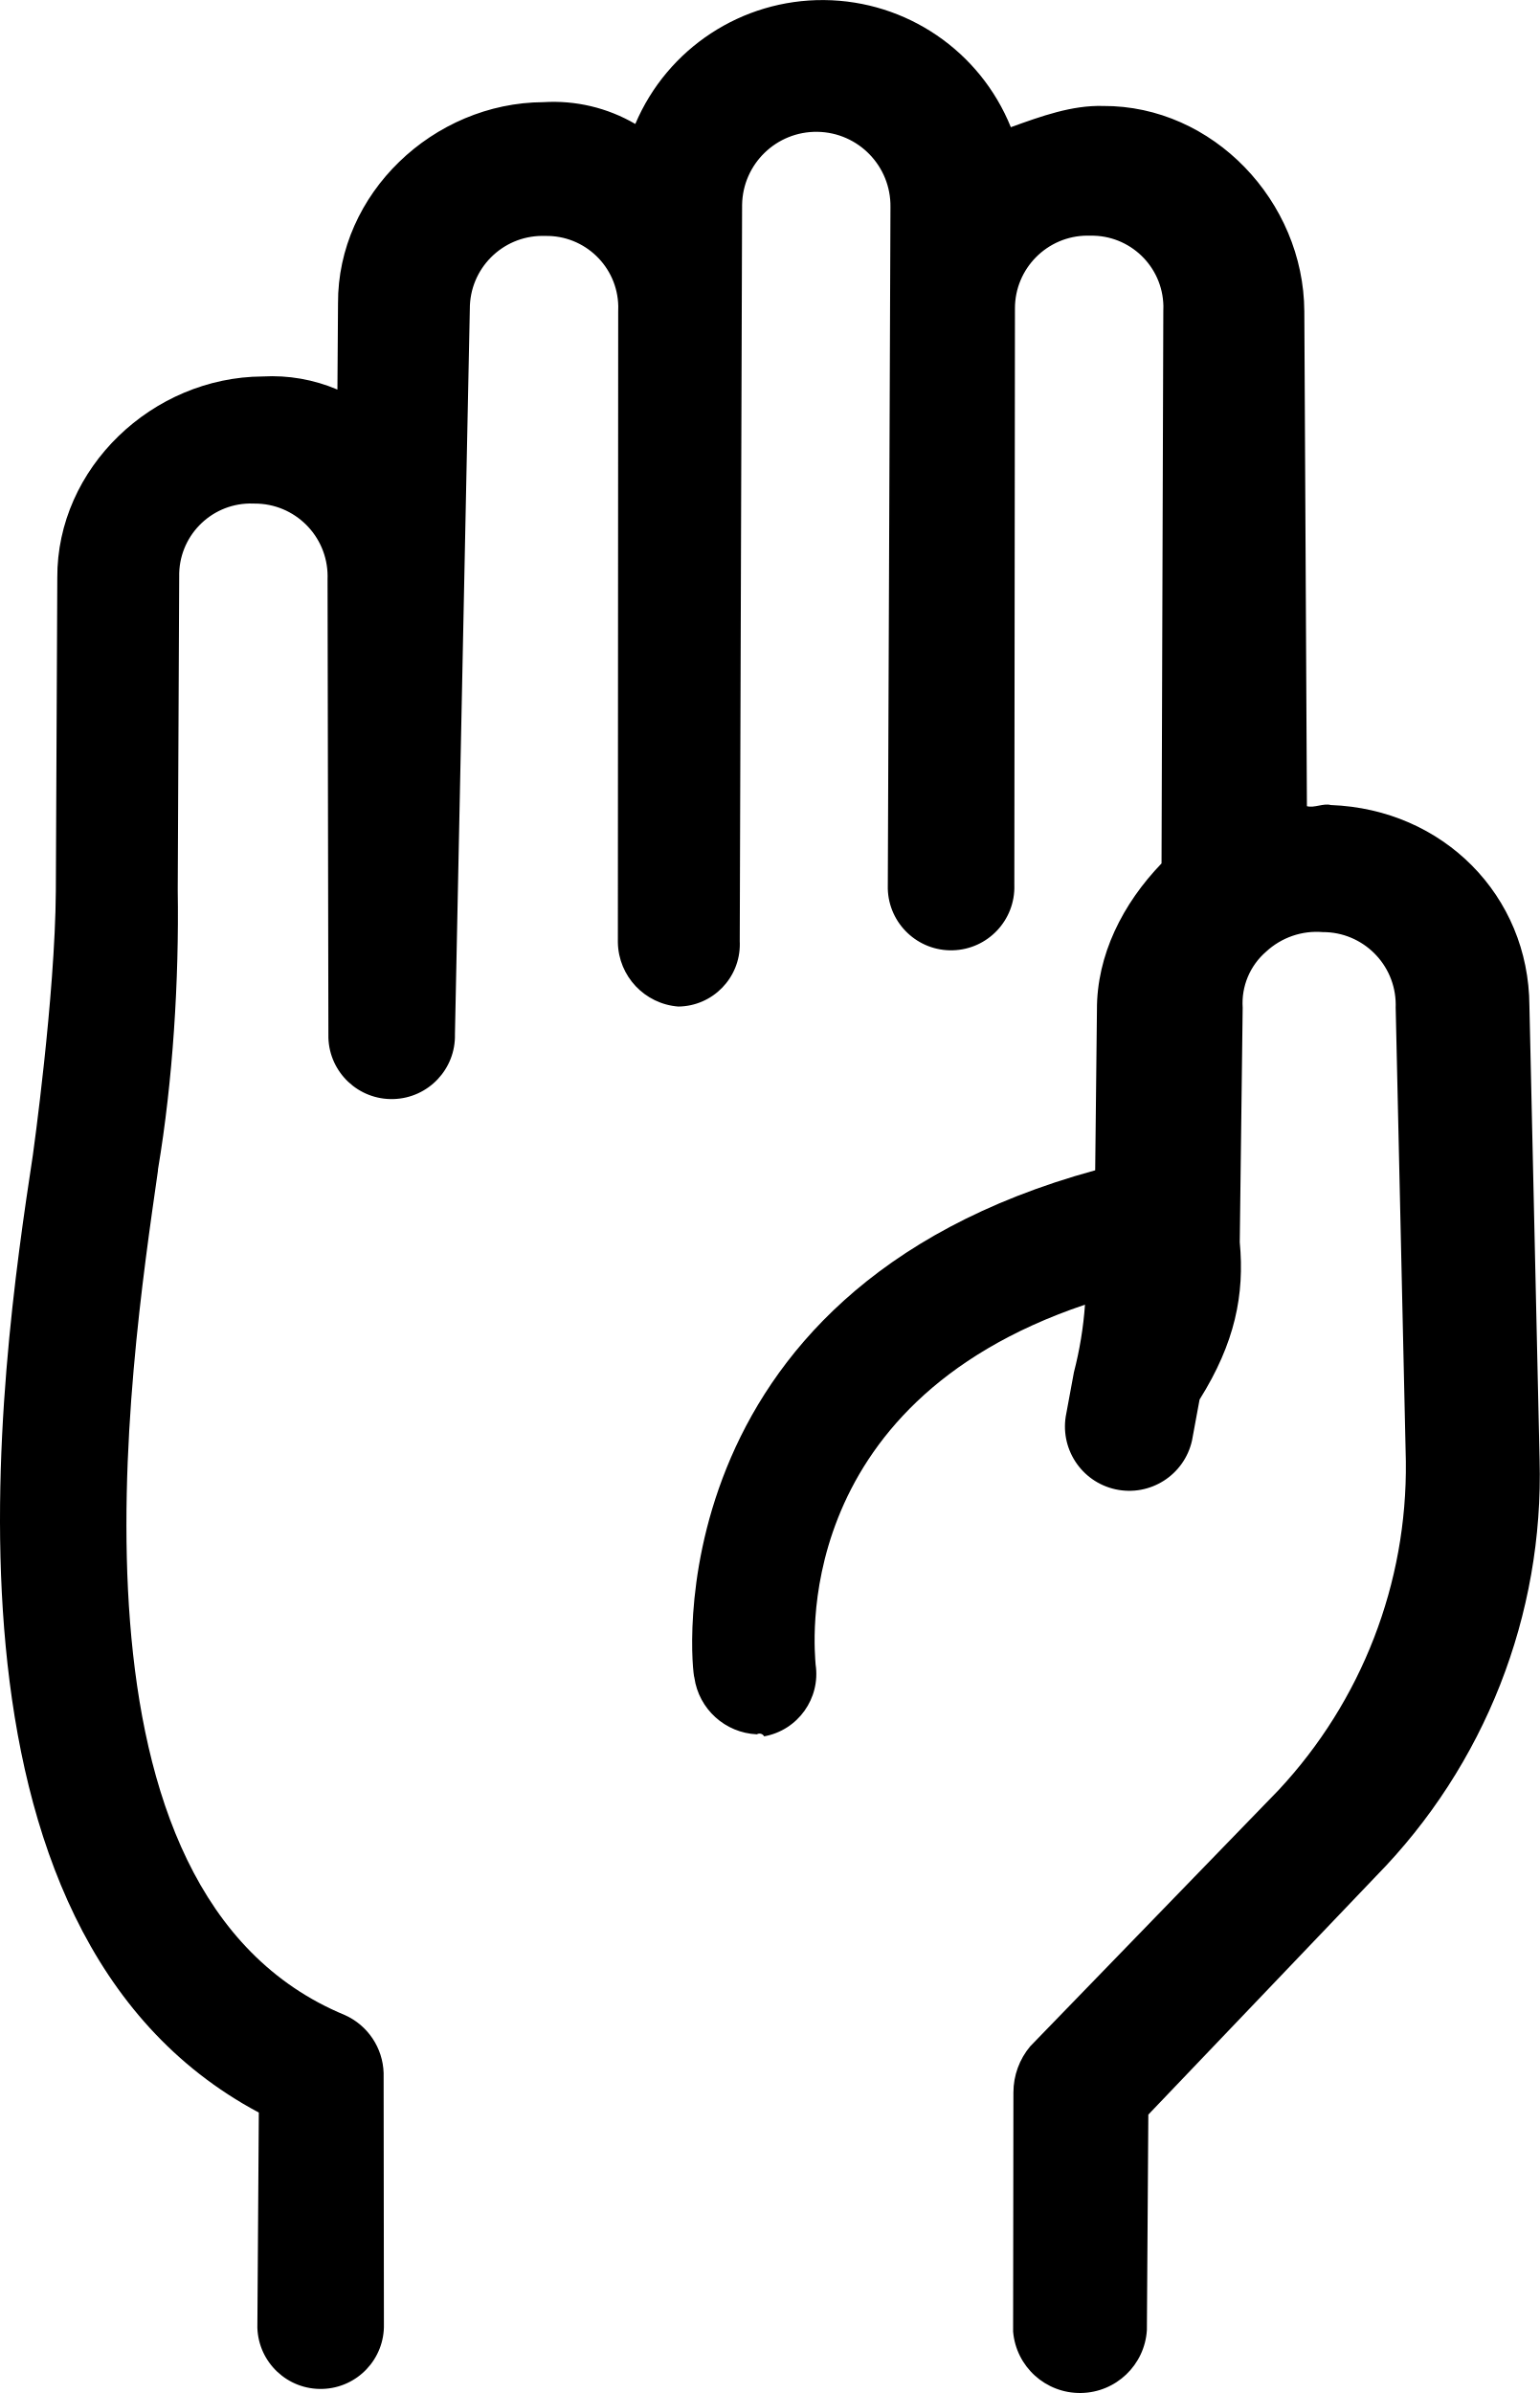
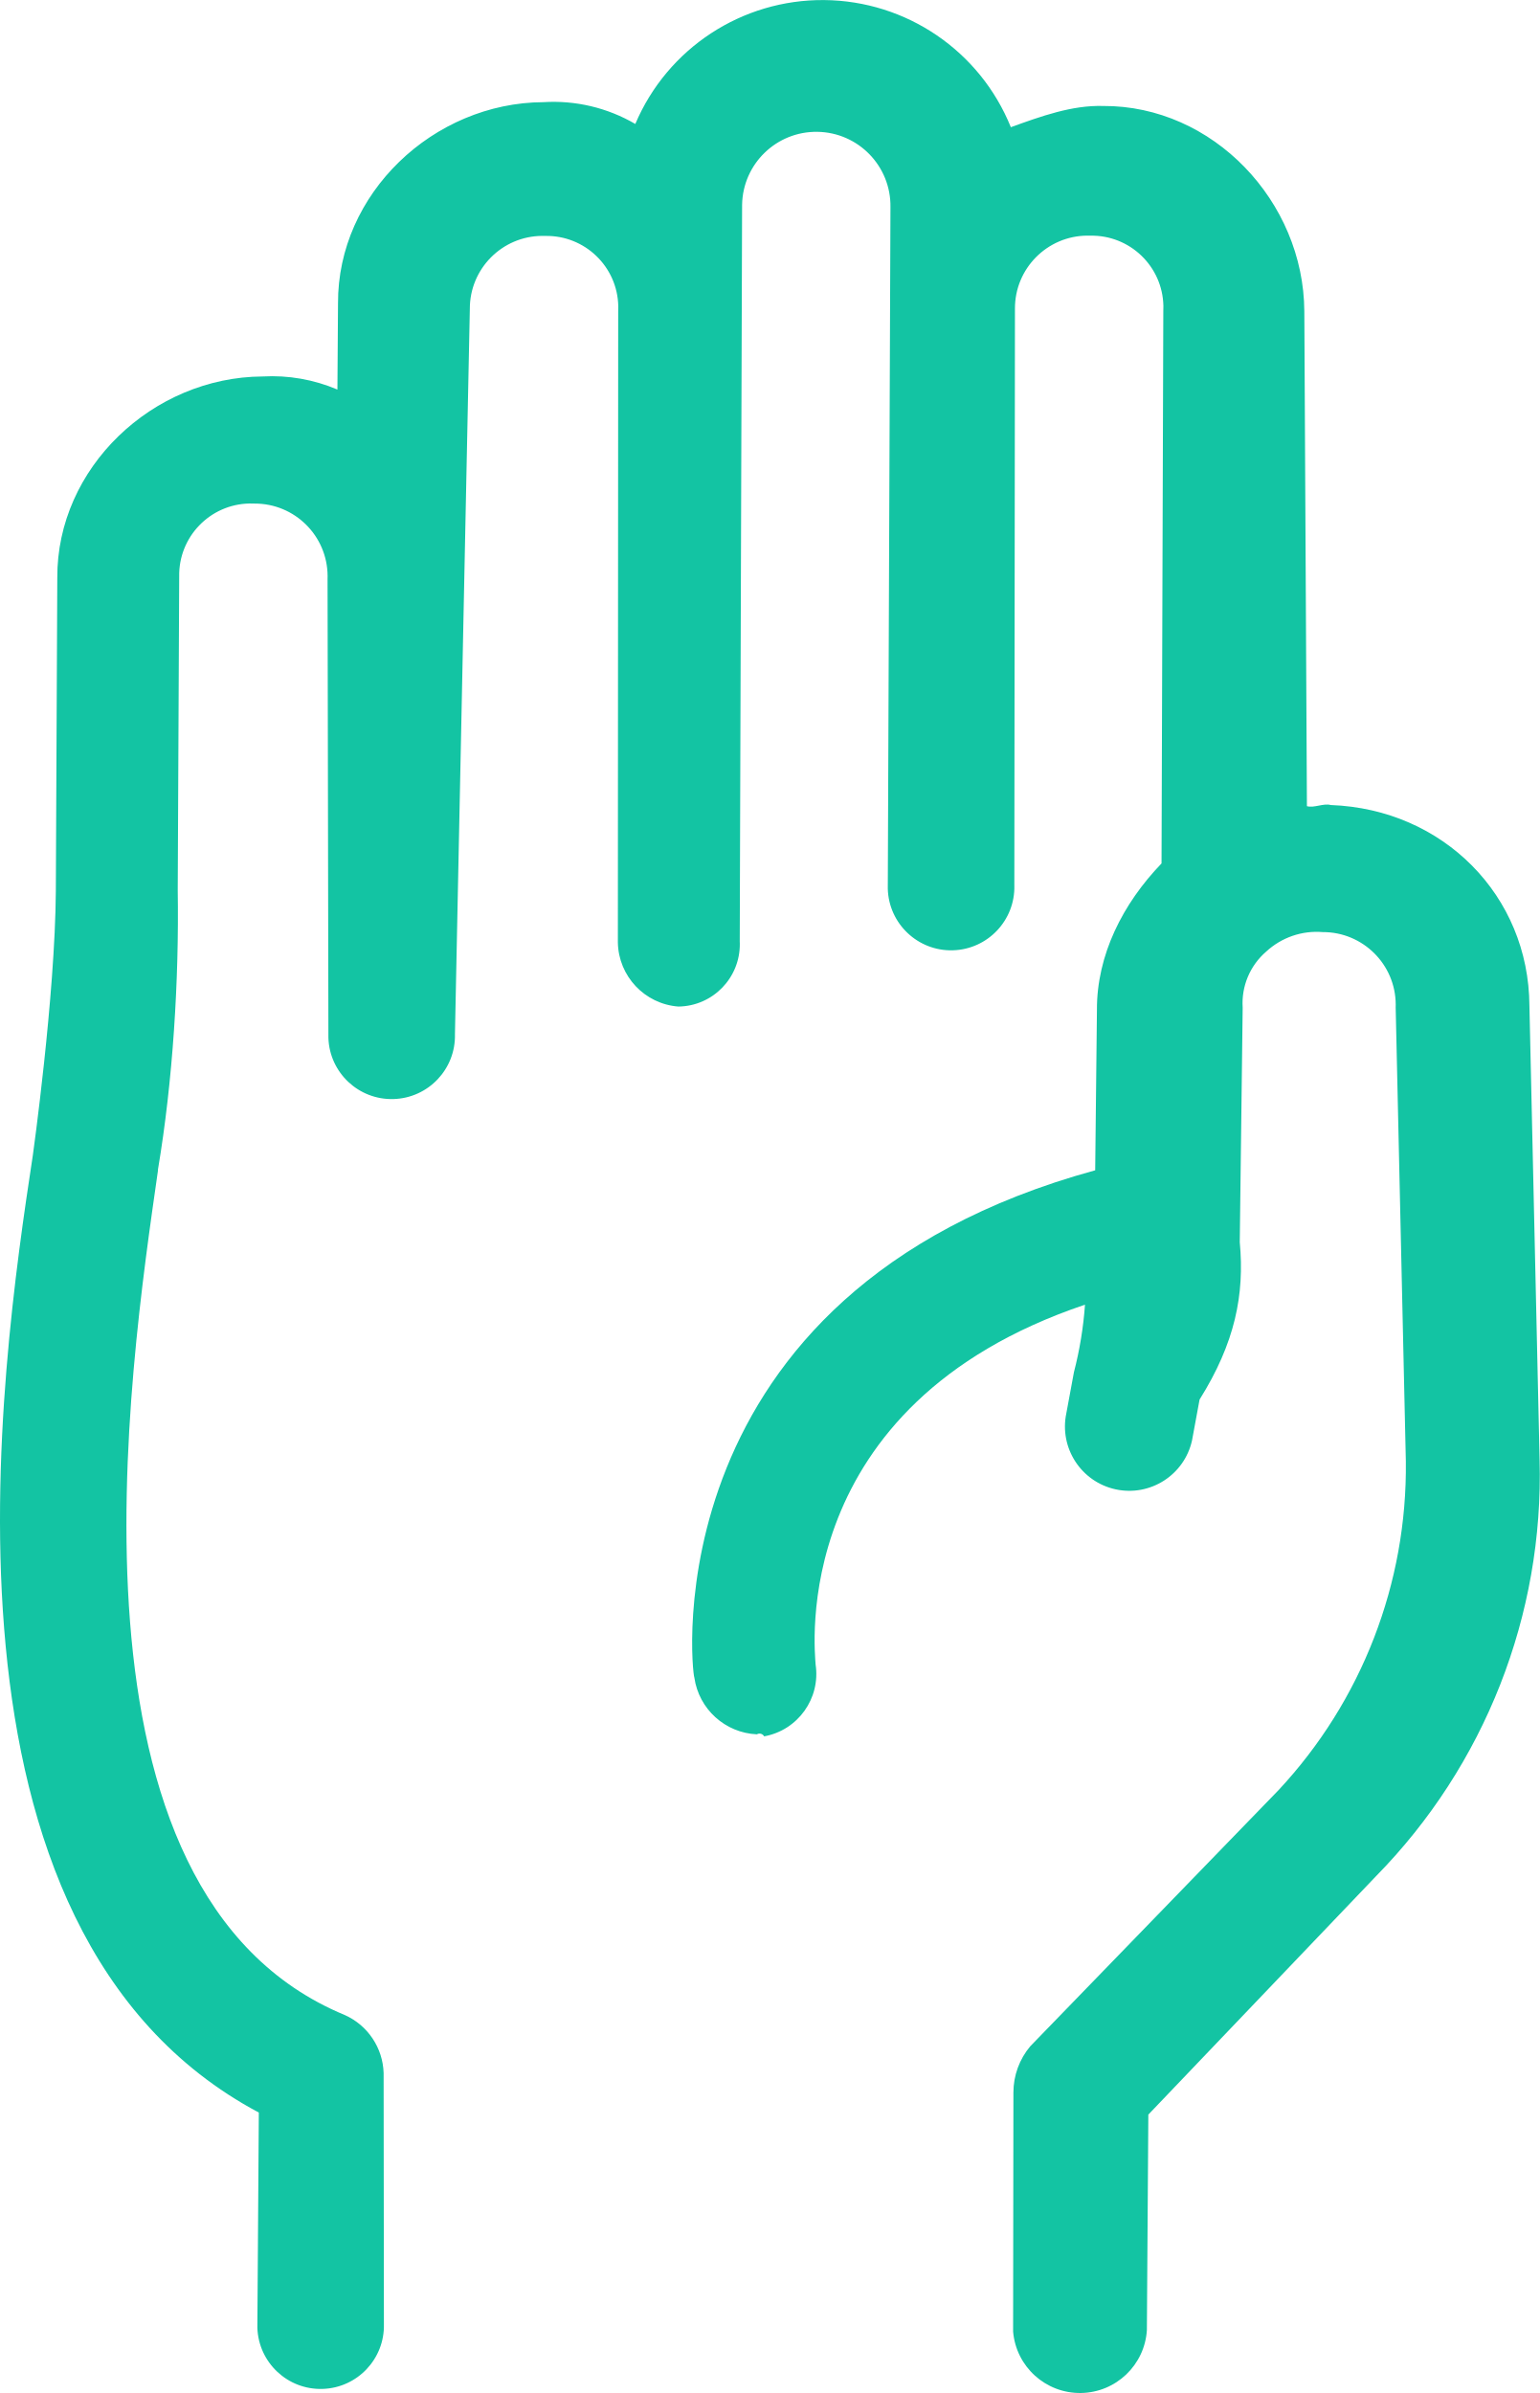
- <svg xmlns="http://www.w3.org/2000/svg" id="Layer_1" data-name="Layer 1" viewBox="0 0 425.131 660.636">
+ <svg xmlns="http://www.w3.org/2000/svg" fill="#13C4A3" id="Layer_1" data-name="Layer 1" viewBox="0 0 425.131 660.636">
  <path d="M9.069,318.914c-8.995,59.191-31.808,214.101,62.388,264.3l-.4,59.432a17.477,17.477,0,0,0,34.938-1.044l-.08-69.307a18.13,18.13,0,0,0-10.678-15.986c-81.509-33.655-59.496-177.969-51.626-233.141l.001-.287c4.127-24.512,5.844-52.356,5.46-77.211l.403-86.487a19.79,19.79,0,0,1,19.39-20.181q.706-.014,1.412.022a20.087,20.087,0,0,1,20.172,20.002q.002.4-.013.801l.234,126.727a17.477,17.477,0,0,0,34.938-1.044l4.109-200.21A20.087,20.087,0,0,1,149.72,65.124q.4-.002.8.013a19.79,19.79,0,0,1,20.182,19.391q.014.706-.022,1.411l-.09,174.27a18.082,18.082,0,0,0,16.701,17.673,17.186,17.186,0,0,0,16.965-17.404q-.004-.294-.018-.588l.651-203.336a20.483,20.483,0,0,1,40.962.642l-.736,188.164a17.477,17.477,0,1,0,34.941-.958l-.003-.086.168-159.093a20.087,20.087,0,0,1,20.002-20.172q.4-.002.801.013a19.79,19.79,0,0,1,20.182,19.39q.014.706-.022,1.412l-.491,152.5c-10.685,11.084-17.914,25.295-17.836,40.471l-.482,44.246c-123.115,33.717-111.395,138.763-110.668,140.055a18.264,18.264,0,0,0,17.265,15.656,1.44,1.44,0,0,1,1.973.508q.015.026.03.053a17.516,17.516,0,0,0,14.21-19.838c-.165-3.293-8.104-71.554,74.375-99.336a103.577,103.577,0,0,1-3.052,18.636L294.415,390.14a17.752,17.752,0,0,0,34.69,7.556l2.091-11.323c9.804-15.649,12.452-28.984,11.095-43.44l.805-64.731a18.8,18.8,0,0,1,6.501-15.502,20.48,20.48,0,0,1,15.582-5.377,20.087,20.087,0,0,1,20.172,20.002q.002.4-.013.801l2.808,125.279a130.657,130.657,0,0,1-35.178,90.826l-68.506,70.67a19.827,19.827,0,0,0-4.664,12.77l-.084,66.014a18.518,18.518,0,0,0,36.937-.469l-.003-.005.4-59.431,62.805-65.763A157.919,157.919,0,0,0,425.07,402.937l-2.808-125.279c-.153-30.354-23.77-54.283-54.846-55.414-2.003-.561-4.576.886-6.583.316l-.716-136.601c-.153-30.354-25.218-56.858-55.572-56.703-8.595-.24-17.023,2.813-25.458,5.858a56.107,56.107,0,0,0-103.682-.891,44.797,44.797,0,0,0-25.378-6.02C119.672,28.355,93.169,53.42,93.323,83.774l-.163,23.772a46.074,46.074,0,0,0-20.638-3.613c-30.354.153-56.858,25.217-56.703,55.572l-.403,86.487C15.219,275.105,9.069,318.914,9.069,318.914Z" />
</svg>
